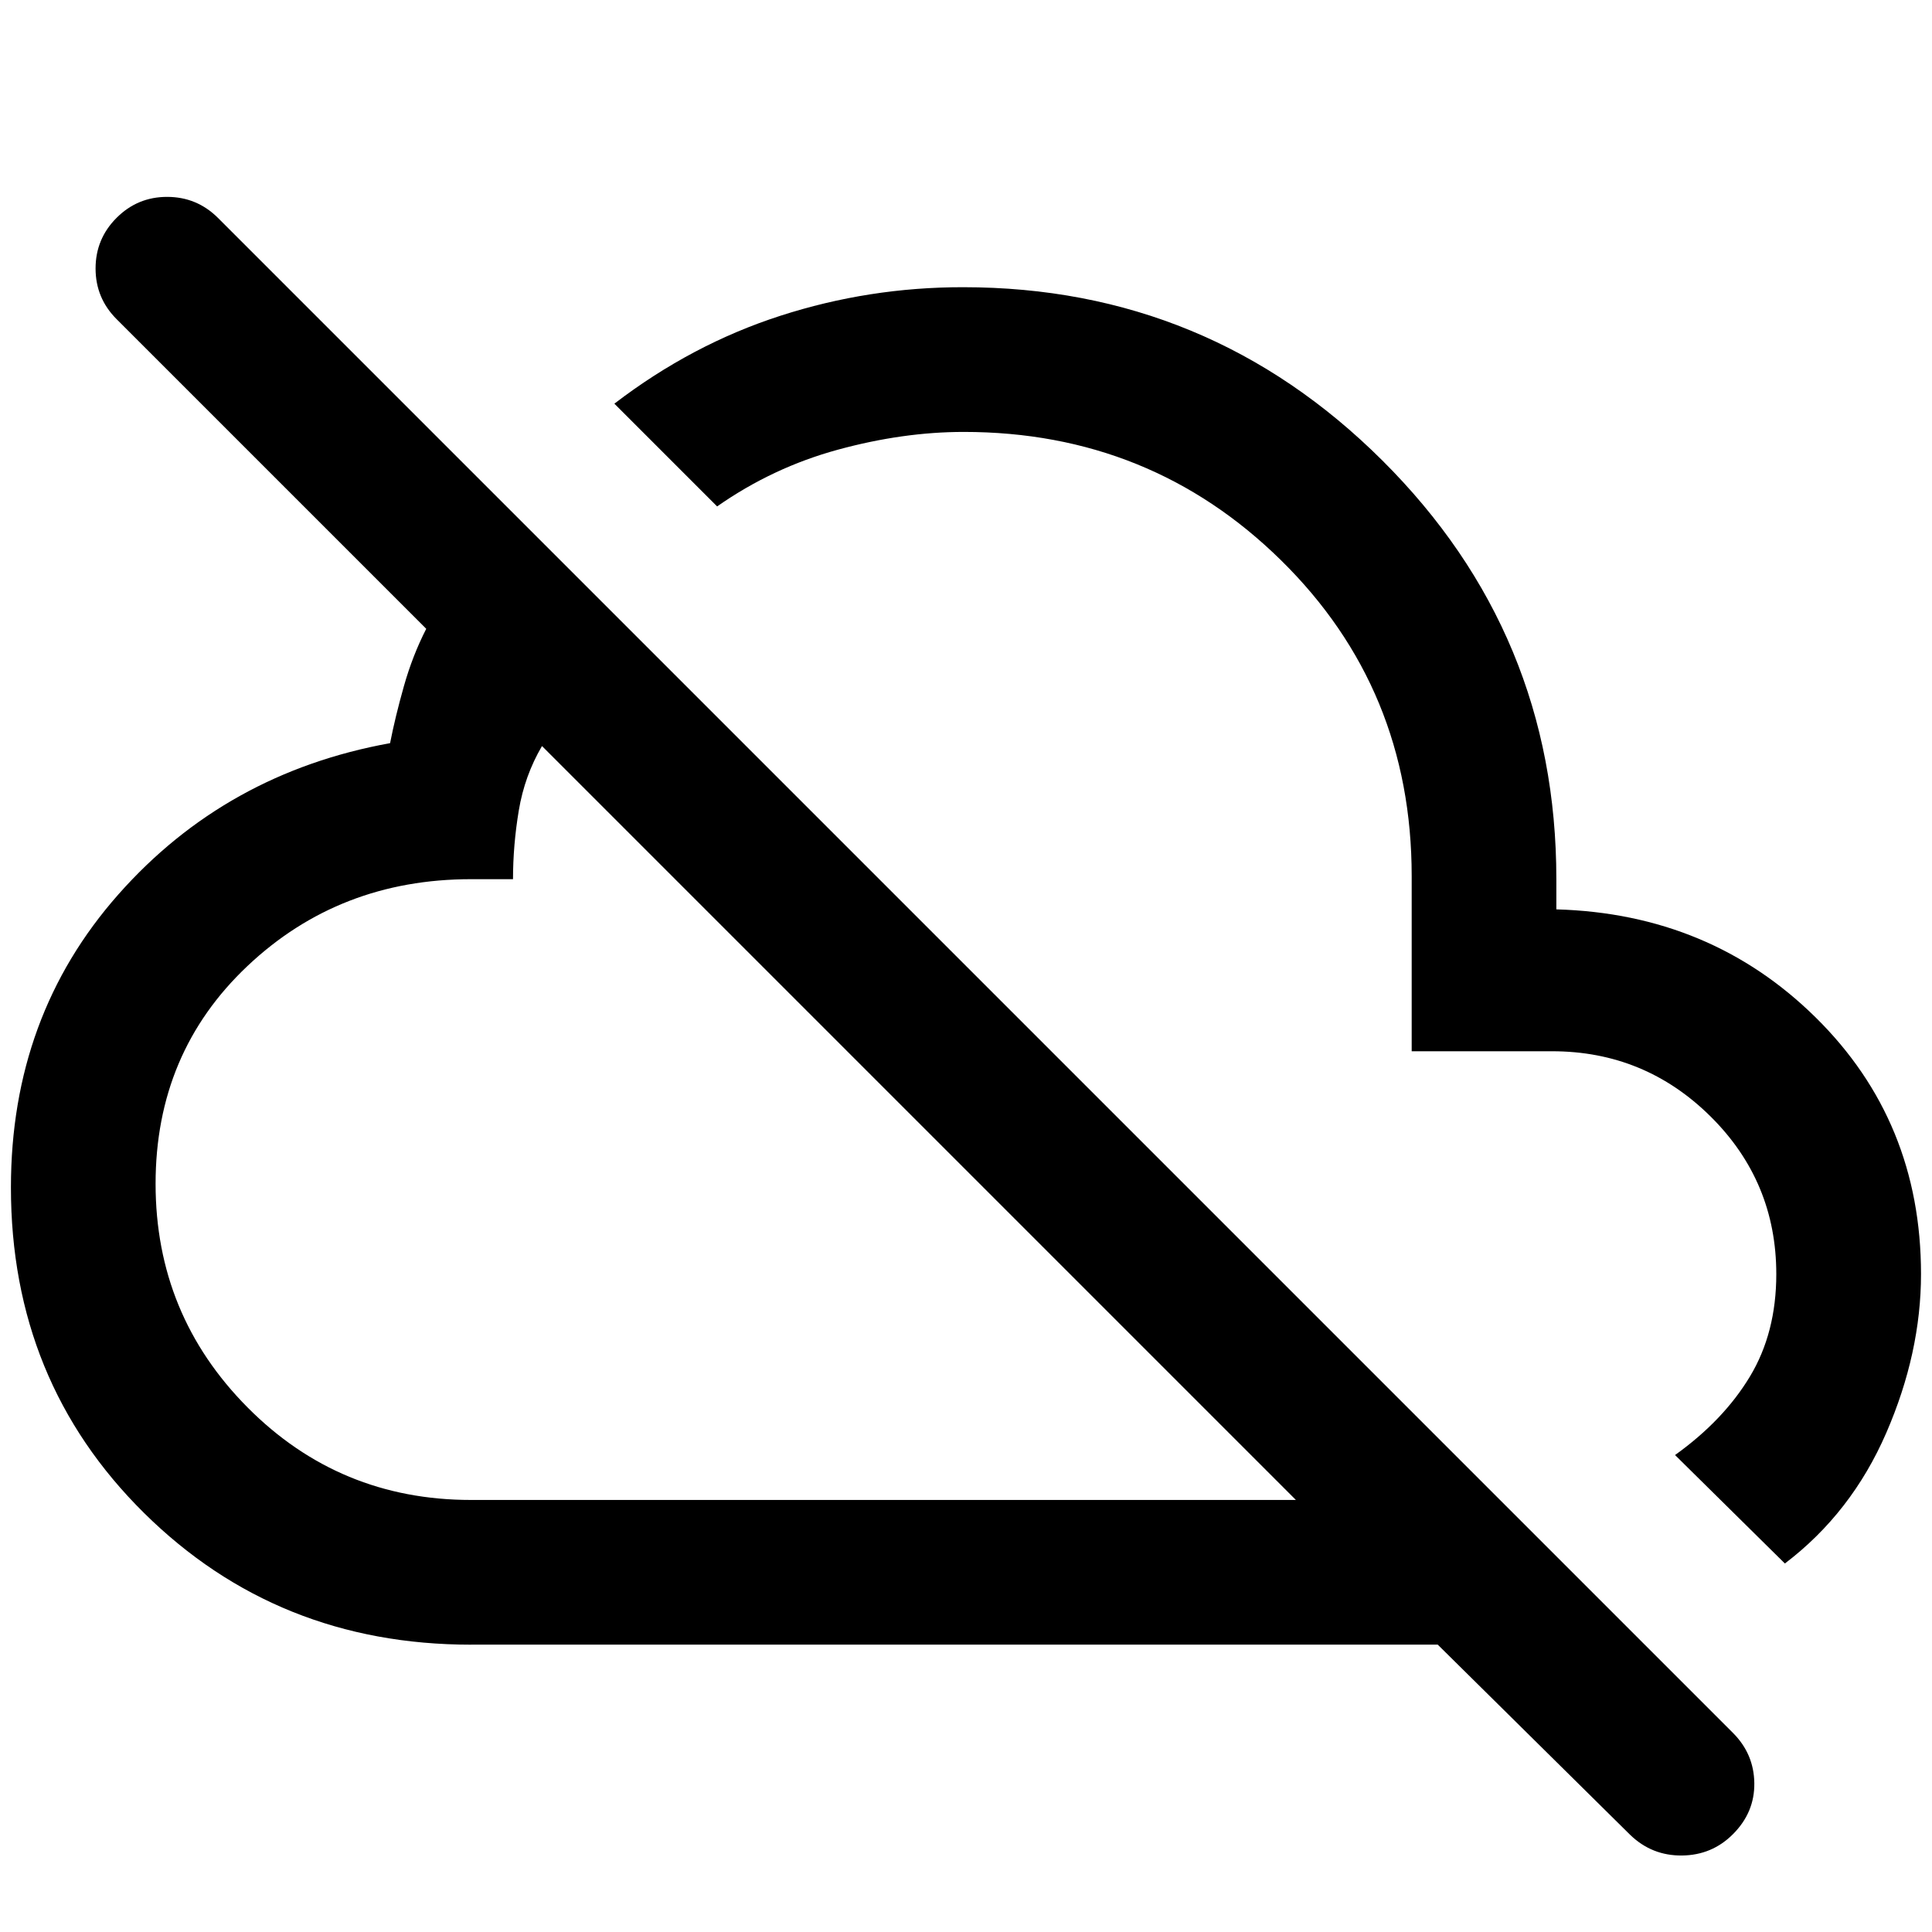
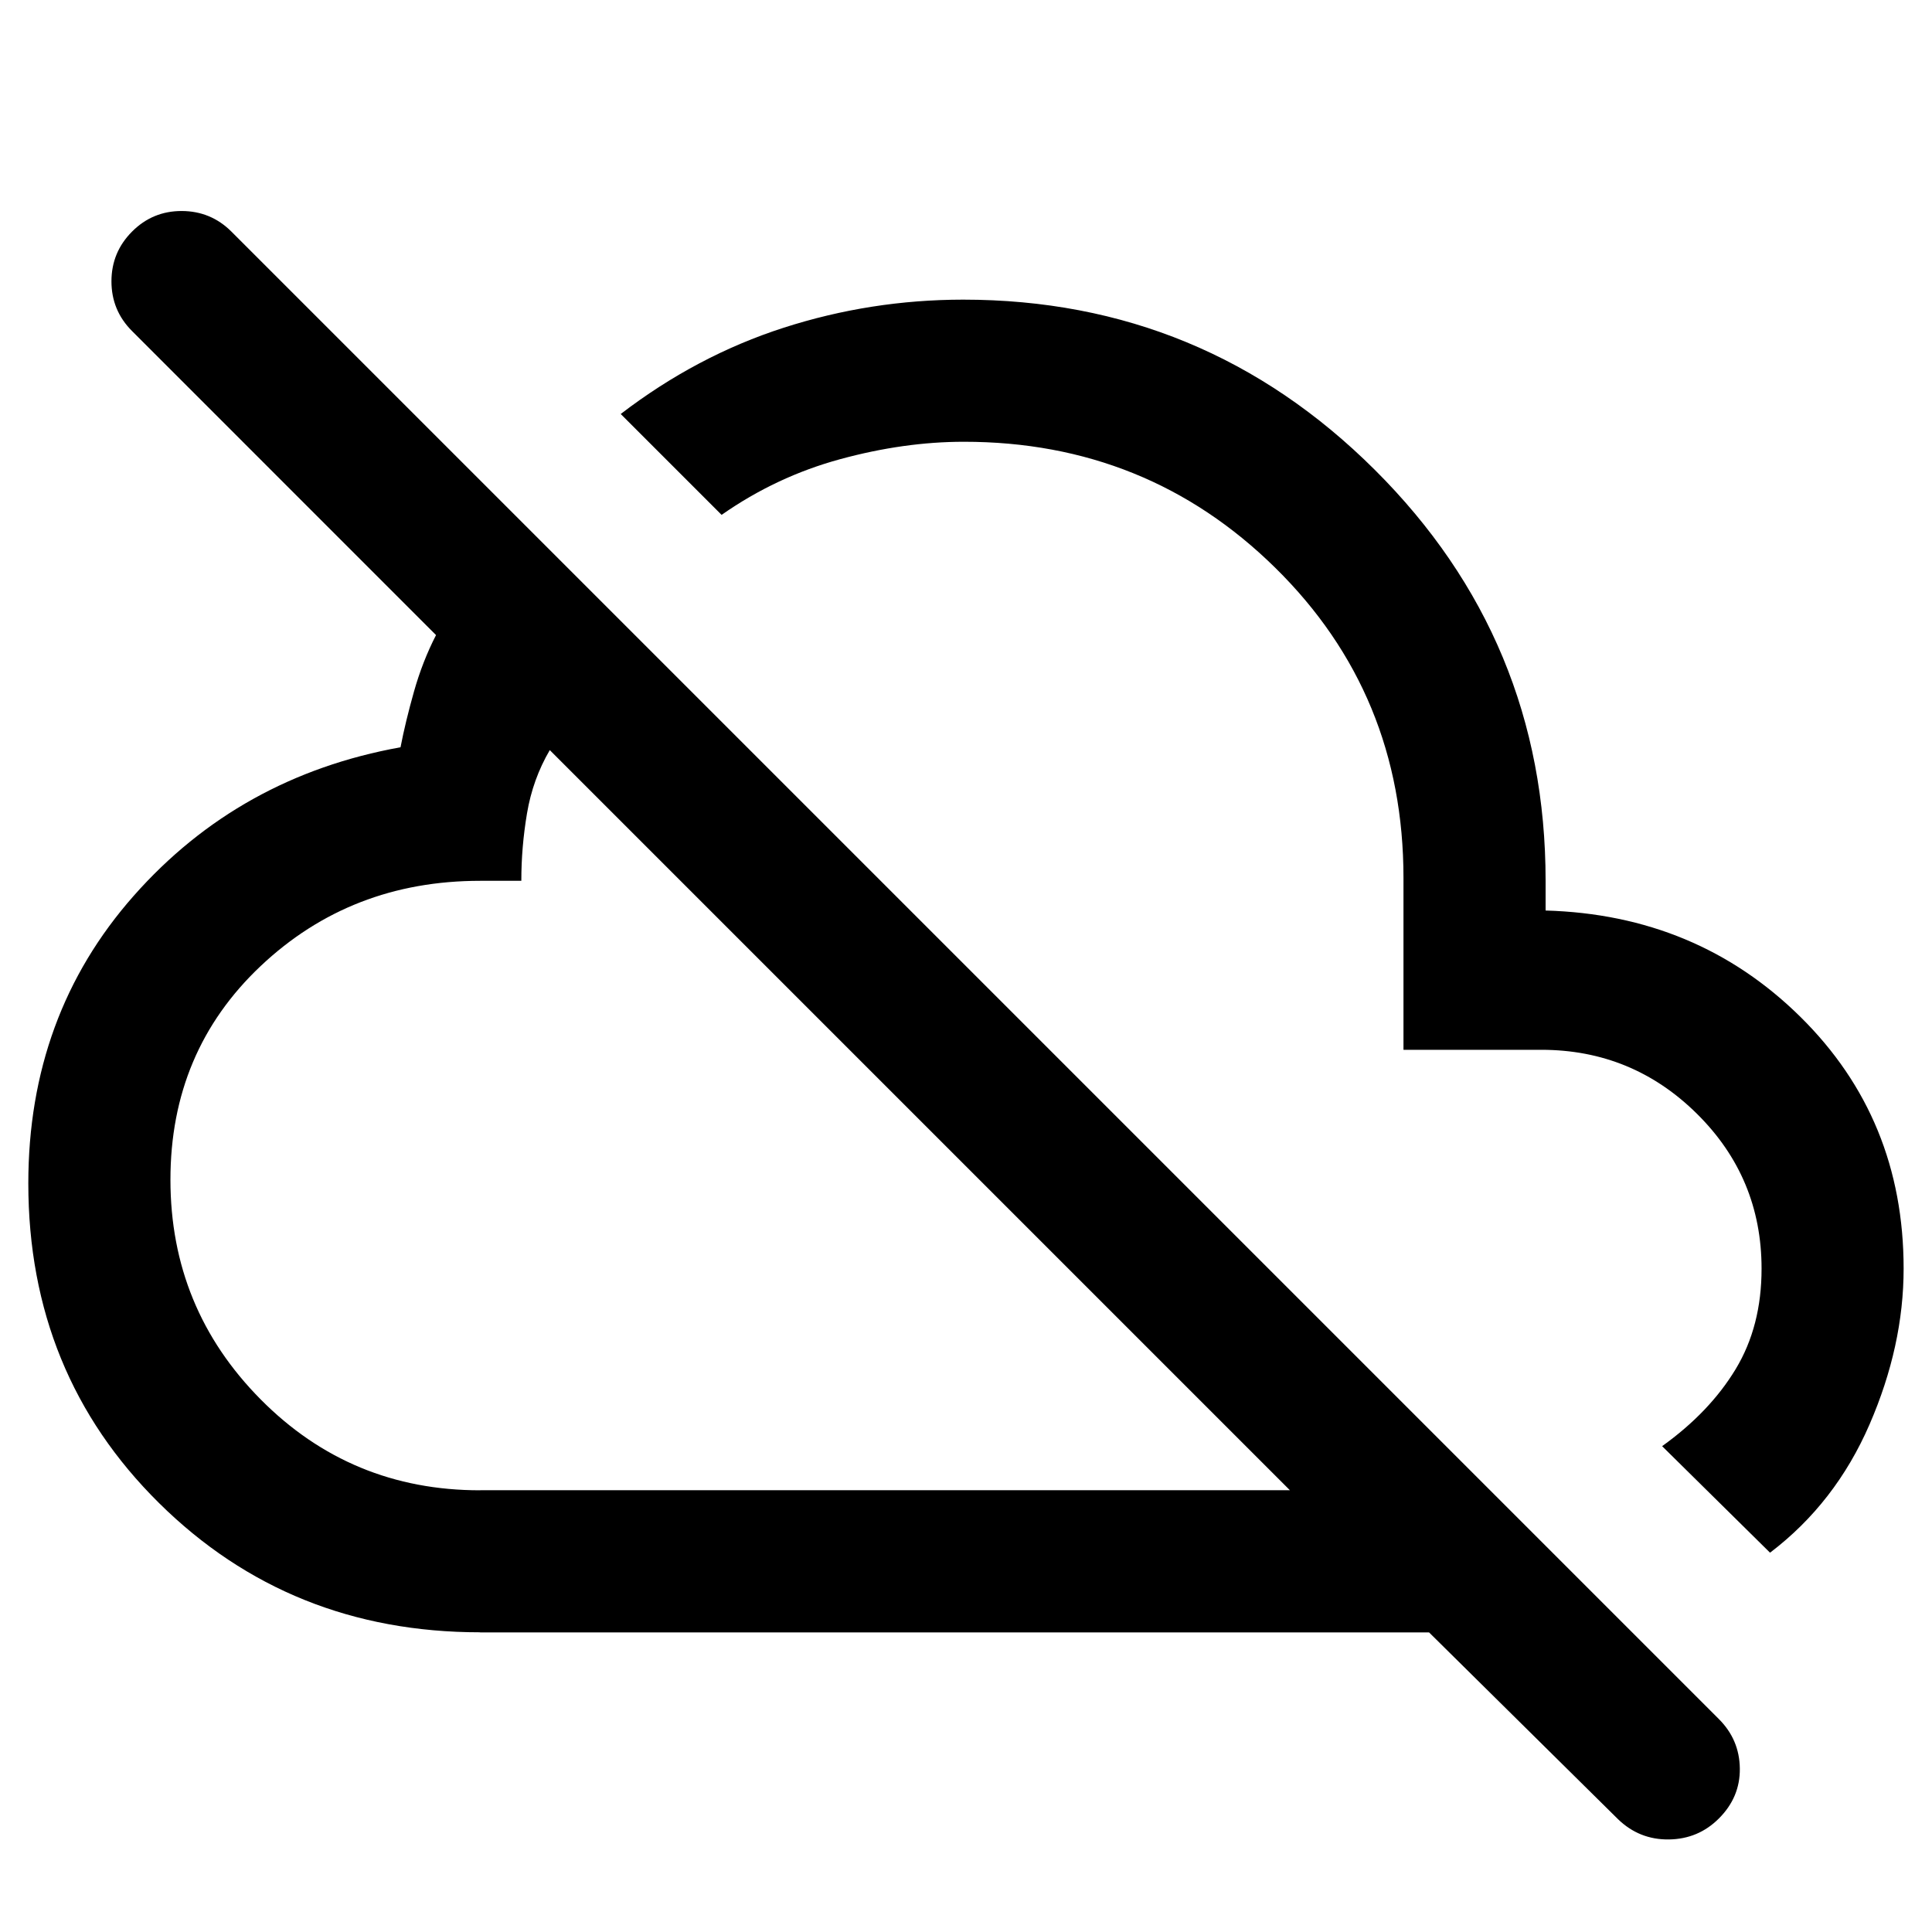
<svg xmlns="http://www.w3.org/2000/svg" version="1.1" width="32" height="32" viewBox="0 0 32 32">
-   <path d="M7.803 27.241q-3.211 0-5.417-2.181t-2.205-5.393q0-2.84 1.78-4.853t4.5-2.505q0.084-0.431 0.228-0.941t0.371-0.953l-5.129-5.129q-0.348-0.348-0.348-0.839t0.348-0.839 0.839-0.347 0.839 0.347l25.094 25.094q0.348 0.348 0.354 0.833t-0.354 0.845q-0.347 0.348-0.845 0.353t-0.857-0.342l-3.188-3.151h-16.010zM7.803 24.844h13.661l-12.487-12.487q-0.288 0.491-0.384 1.066t-0.096 1.139h-0.695q-2.181 0-3.703 1.438t-1.522 3.607 1.522 3.703 3.703 1.534zM29.565 25.898l-1.821-1.798q0.803-0.575 1.24-1.3t0.437-1.696q0-1.534-1.090-2.613t-2.624-1.079h-2.325v-2.9q0-3.104-2.163-5.231t-5.256-2.127q-1.006 0-2.084 0.294t-2.001 0.94l-1.702-1.702q1.282-0.982 2.75-1.456t3.026-0.473q4.062 0 6.944 2.87t2.882 6.932v0.503q2.553 0.072 4.296 1.791t1.744 4.248q0 1.306-0.575 2.631t-1.678 2.163z" />
+   <path d="M7.952 27.036q-3.153 0-5.318-2.141t-2.165-5.294q0-2.788 1.747-4.765t4.418-2.459q0.082-0.424 0.223-0.923t0.365-0.935l-5.035-5.036q-0.341-0.341-0.341-0.823t0.341-0.824 0.823-0.341 0.823 0.341l24.637 24.637q0.341 0.341 0.347 0.818t-0.347 0.829q-0.341 0.341-0.829 0.347t-0.841-0.335l-3.13-3.094h-15.718zM7.952 24.683h13.413l-12.259-12.259q-0.282 0.482-0.377 1.047t-0.094 1.118h-0.682q-2.141 0-3.636 1.412t-1.494 3.541 1.494 3.636 3.636 1.506zM29.318 25.718l-1.788-1.765q0.788-0.565 1.218-1.276t0.429-1.665q0-1.506-1.071-2.565t-2.577-1.059h-2.283v-2.847q0-3.047-2.123-5.136t-5.16-2.088q-0.988 0-2.046 0.288t-1.965 0.923l-1.671-1.671q1.259-0.965 2.7-1.429t2.971-0.465q3.988 0 6.818 2.818t2.83 6.806v0.494q2.506 0.071 4.218 1.759t1.712 4.171q0 1.282-0.565 2.583t-1.647 2.123z" />
</svg>
